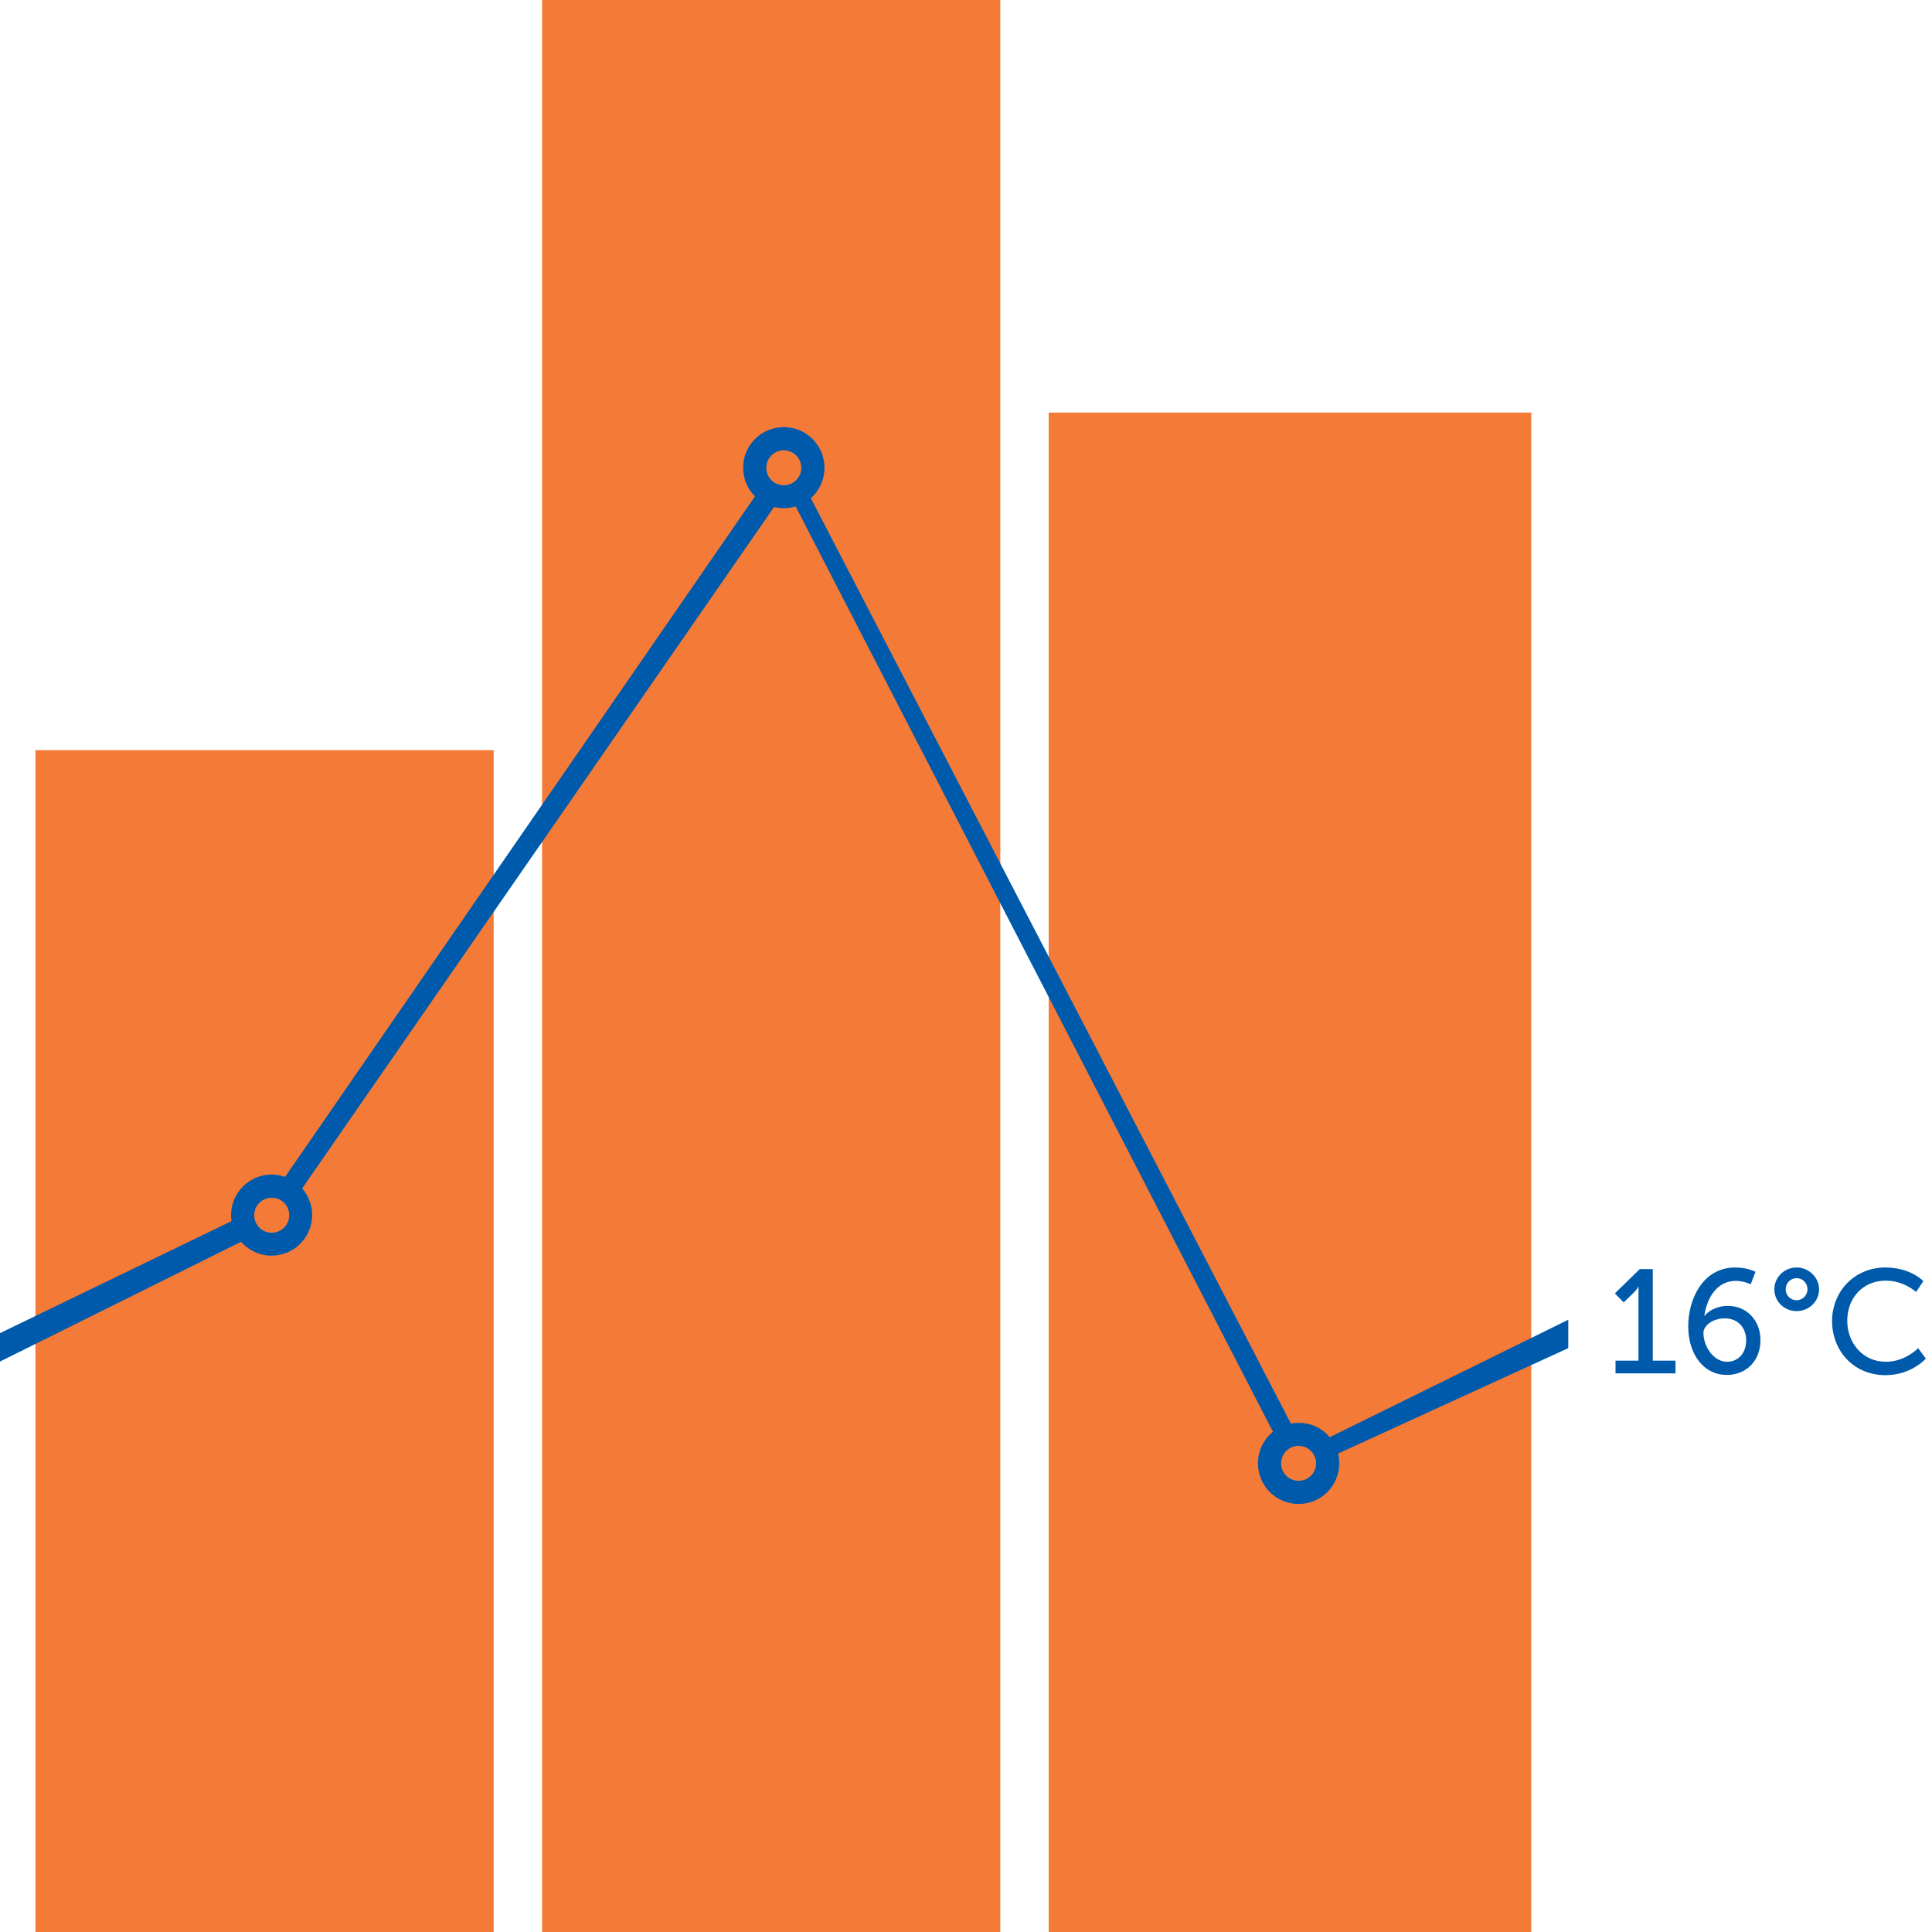
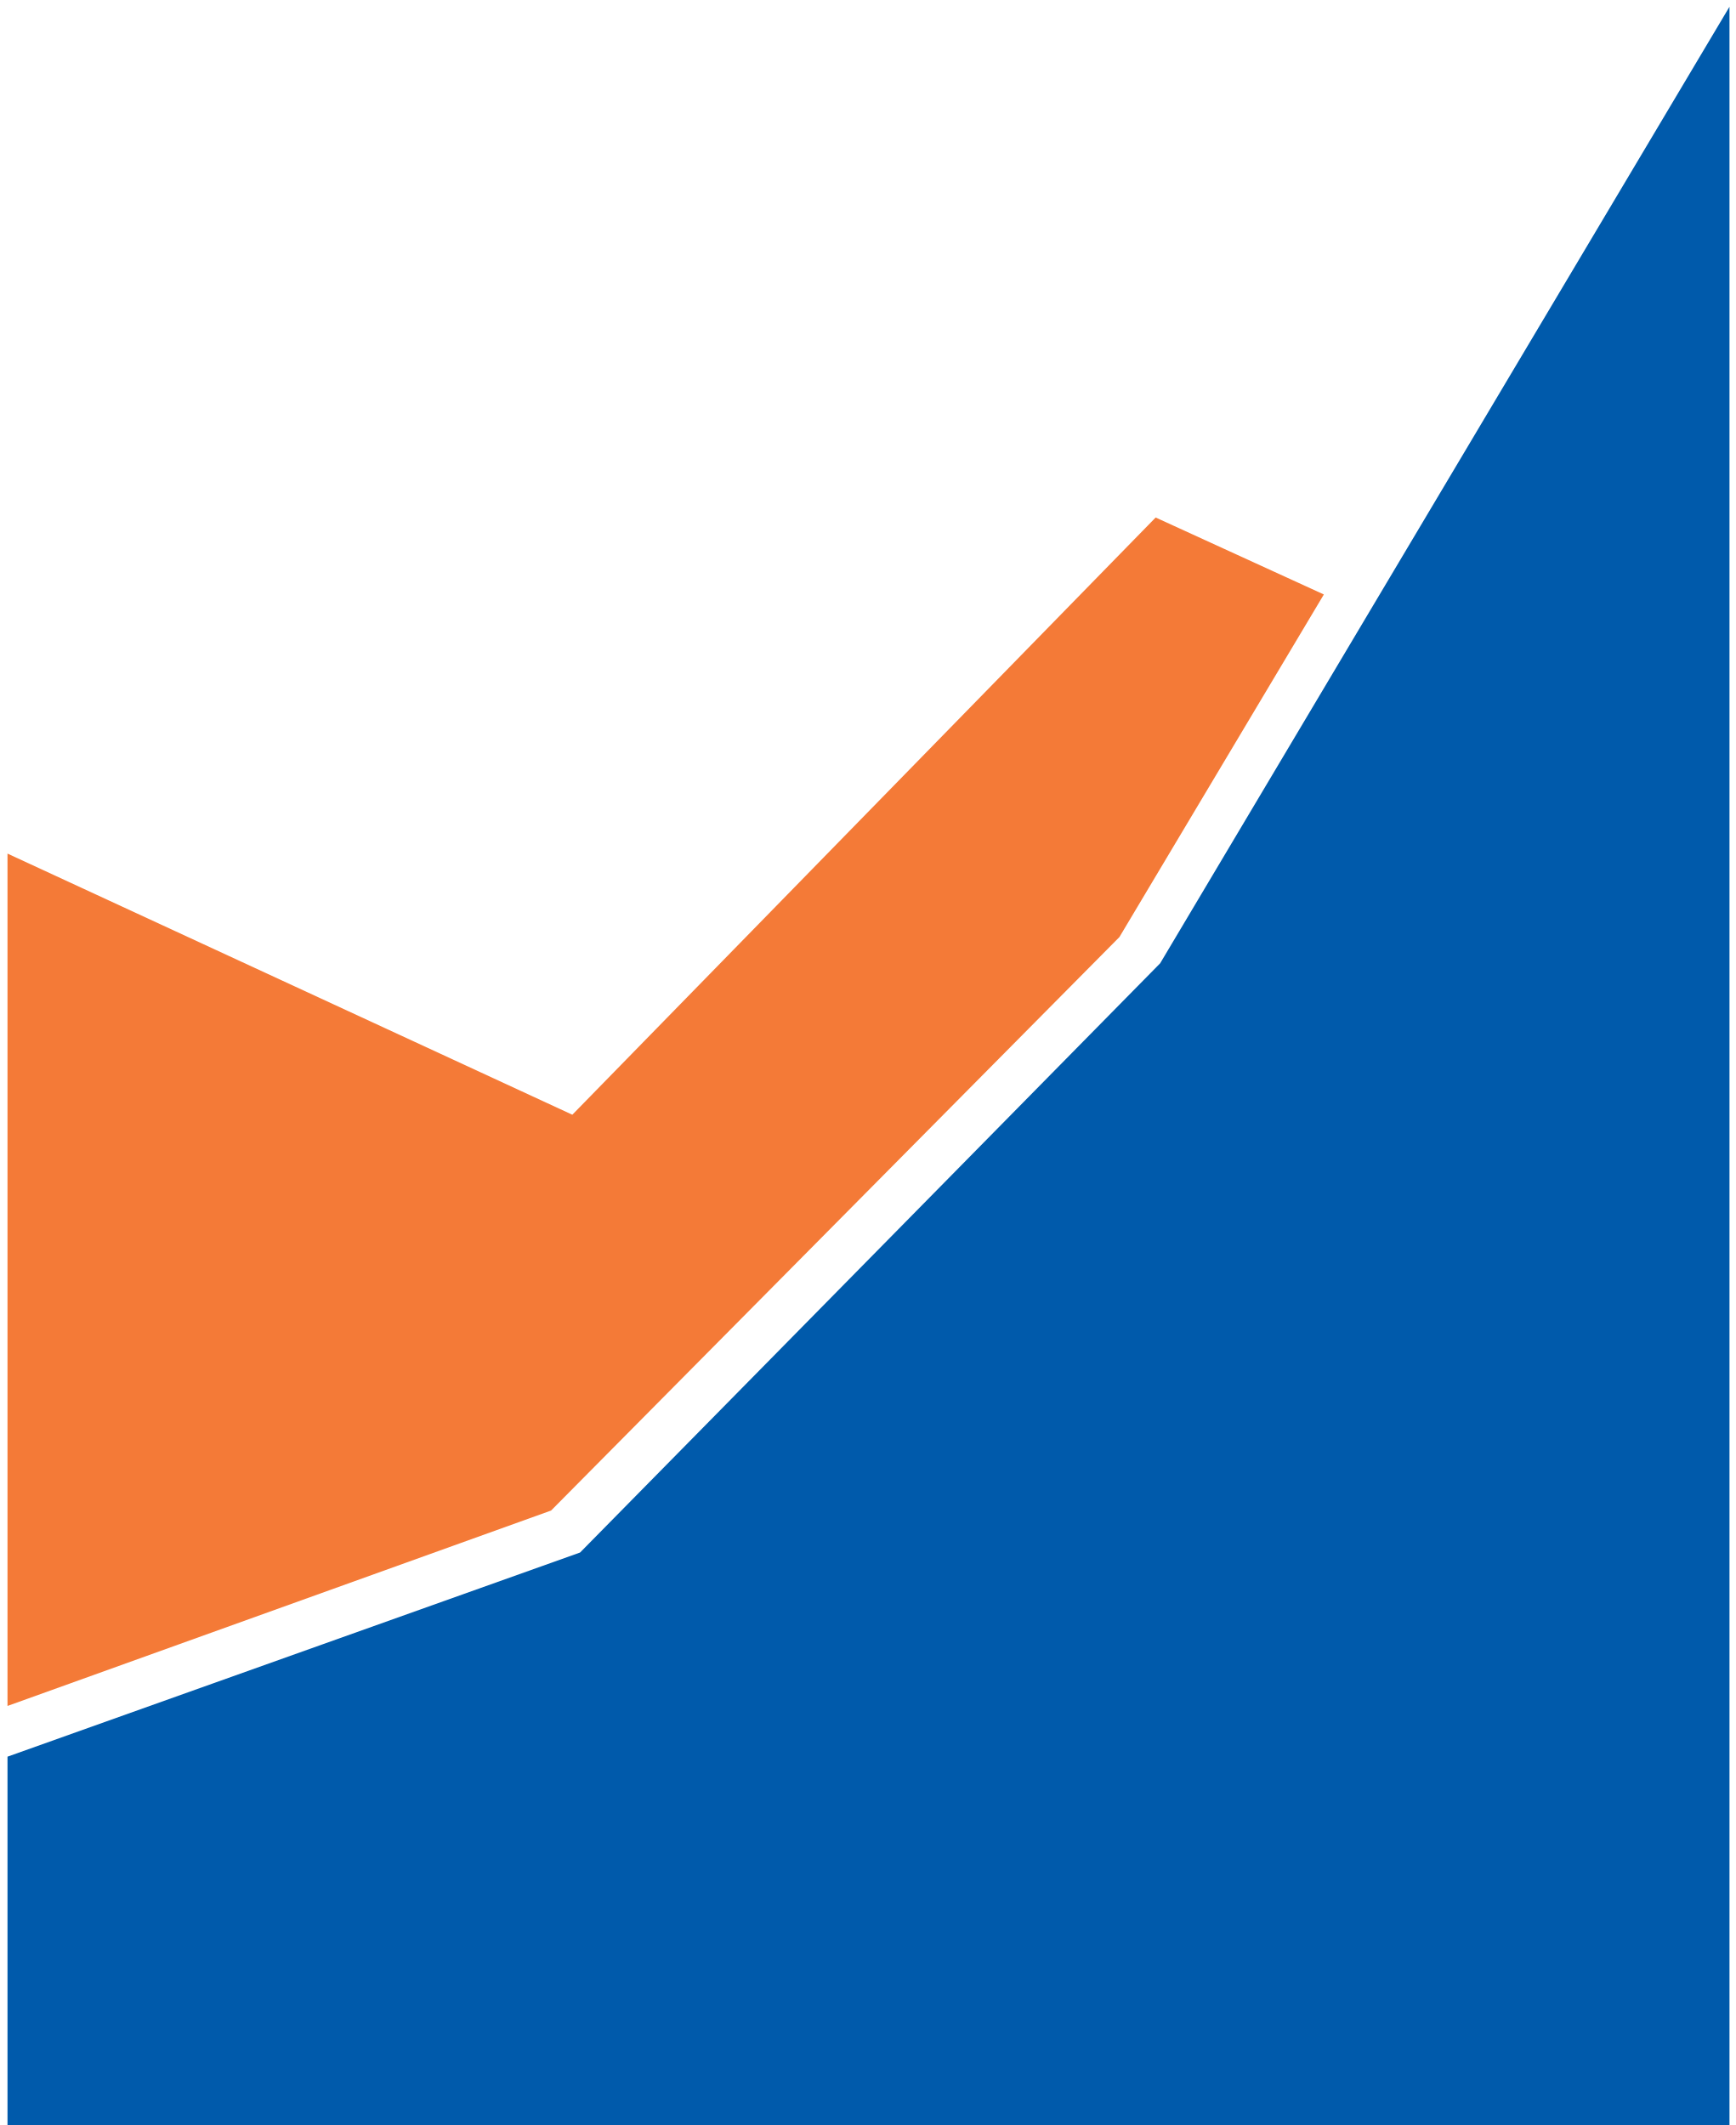
- <svg xmlns="http://www.w3.org/2000/svg" version="1.1" x="0" y="0" width="850.4" height="850.4" viewBox="0 0 850.4 850.4" enable-background="new 0 0 850.39 850.39" xml:space="preserve">
-   <path fill="#F47A37" d="M15.6 330.2h201.7v520.3H15.6V330.2zM238.6 0h201.7v850.5H238.6V0zM461.6 181.6h212.4v668.9H461.6V181.6z" />
-   <path fill="none" d="M573.5 651.8c-4.2 0-7.7-3.4-7.7-7.7 0-4.2 3.4-7.7 7.7-7.7 4.2 0 7.7 3.4 7.7 7.7C581.2 648.4 577.7 651.8 573.5 651.8z" />
-   <path fill="#005AAB" d="M589 639.8c0.3 1.4 0.5 2.8 0.5 4.3 0 9.9-8 17.9-17.9 17.9 -9.9 0-17.9-8-17.9-17.9 0-5.6 2.6-10.6 6.6-13.9l-210.1-407.3c-1.7 0.5-3.4 0.8-5.3 0.8 -1.4 0-2.8-0.2-4.2-0.5l-207.7 299.9c2.7 3.1 4.4 7.2 4.4 11.7 0 9.9-8 17.9-17.9 17.9 -5.3 0-10.1-2.4-13.4-6.1L0 599.3v-12.5l101.9-49.3c-0.1-0.9-0.2-1.7-0.2-2.6 0-9.9 8-17.9 17.9-17.9 2.1 0 4 0.4 5.9 1L332.3 218.5c-3.2-3.2-5.2-7.7-5.2-12.6 0-9.9 8-17.9 17.9-17.9 9.9 0 17.9 8 17.9 17.9 0 5.3-2.3 10.1-6 13.4l211.3 407.3c1.1-0.2 2.3-0.3 3.5-0.3 5.5 0 10.3 2.4 13.6 6.3l105-51.7 0 12.5L589 639.8zM119.6 527.2c-4.2 0-7.7 3.4-7.7 7.7 0 4.2 3.4 7.7 7.7 7.7 4.2 0 7.7-3.4 7.7-7.7C127.3 530.6 123.9 527.2 119.6 527.2zM345 198.2c-4.2 0-7.7 3.4-7.7 7.7s3.4 7.7 7.7 7.7c4.2 0 7.7-3.4 7.7-7.7C352.7 201.6 349.2 198.2 345 198.2zM571.6 636.4c-4.2 0-7.7 3.4-7.7 7.7 0 4.2 3.4 7.7 7.7 7.7 4.2 0 7.7-3.4 7.7-7.7C579.3 639.9 575.8 636.4 571.6 636.4z" />
-   <path fill="#005AAB" d="M711.1 598.9h10.1v-29.6c0-1.4 0.1-2.9 0.1-2.9h-0.1c0 0-0.5 1-2.2 2.7l-4.3 4.2 -3.9-4 11-10.7h5.7v40.3h10v5.6h-26.4V598.9zM743.1 583.7c0-11.8 6.4-25.8 20.7-25.8 5.4 0 8.9 1.9 8.9 1.9l-2.1 5.5c0 0-2.9-1.5-6.6-1.5 -8.4 0-12.8 7.8-13.8 15.4h0.1c2-2.6 6.1-4.4 10.1-4.4 8.7 0 14.5 6.6 14.5 15.1 0 9-6.2 15.3-14.8 15.3C750.4 605.3 743.1 596.7 743.1 583.7zM768.6 590c0-5.6-3.6-9.7-9.4-9.7 -5.2 0-9.4 3.1-9.4 6.4 0 6 4.5 12.7 10.3 12.7C765.4 599.4 768.6 595.3 768.6 590zM781 567.5c0-5.3 4.4-9.6 9.8-9.6s9.9 4.4 9.9 9.6c0 5.3-4.4 9.6-9.9 9.6S781 572.8 781 567.5zM795.6 567.5c0-2.7-2.1-4.9-4.8-4.9 -2.7 0-4.8 2.2-4.8 4.9s2.1 4.8 4.8 4.8C793.5 572.3 795.6 570.1 795.6 567.5zM829.9 557.9c11.1 0 16.7 6 16.7 6l-3.2 4.8c0 0-5.3-5-13.3-5 -10.3 0-17 7.8-17 17.6 0 9.8 6.8 18.1 17 18.1 8.6 0 14.2-6 14.2-6l3.4 4.6c0 0-6.3 7.3-17.8 7.3 -13.8 0-23.5-10.5-23.5-24C806.6 568 816.6 557.9 829.9 557.9z" />
+ <svg xmlns="http://www.w3.org/2000/svg" version="1.1" x="0" y="0" width="694.5" height="850.4" viewBox="0 0 694.5 850.4" enable-background="new 0 0 694.49 850.39" xml:space="preserve">
+   <polygon fill="#005AAB" points="3 703 3 850.4 692 850.4 692 2.7 464.2 385.5 232.1 621.3 " />
+   <polygon fill="#F47A37" points="529.7 237.9 462.4 207.1 229 446.1 3 341.6 3 682.7 220.5 604.5 447.9 375 " />
</svg>
